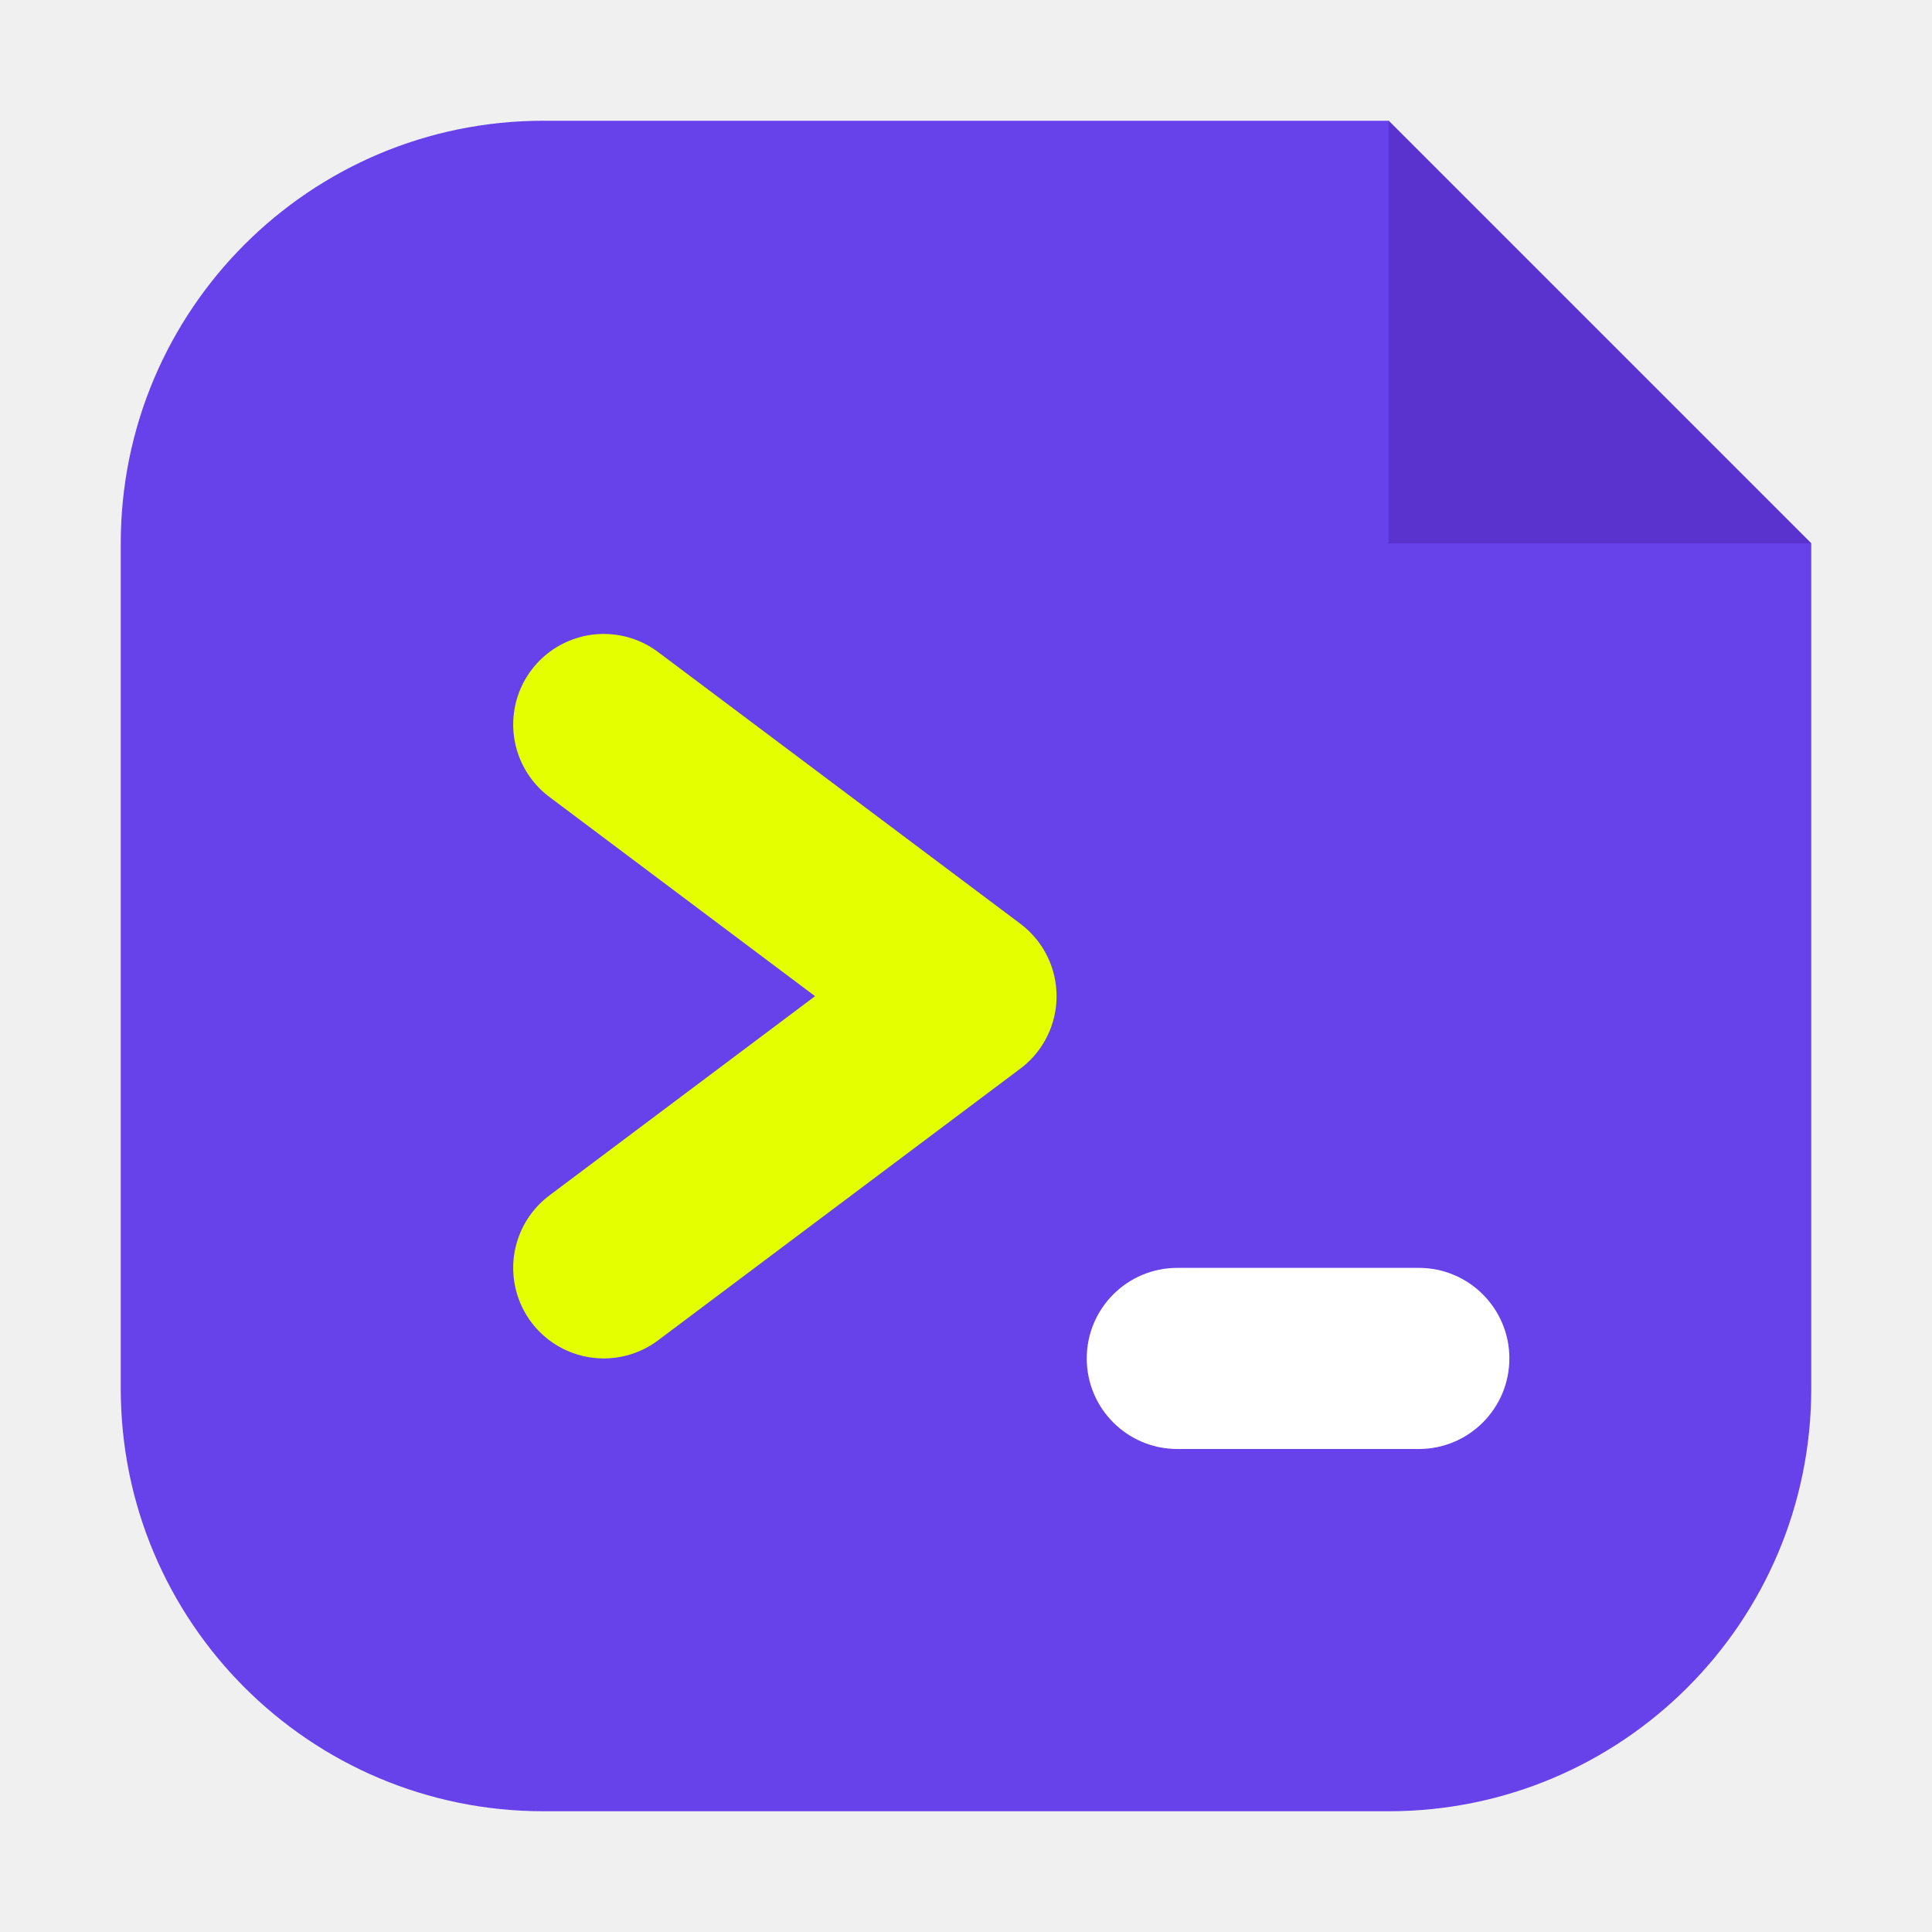
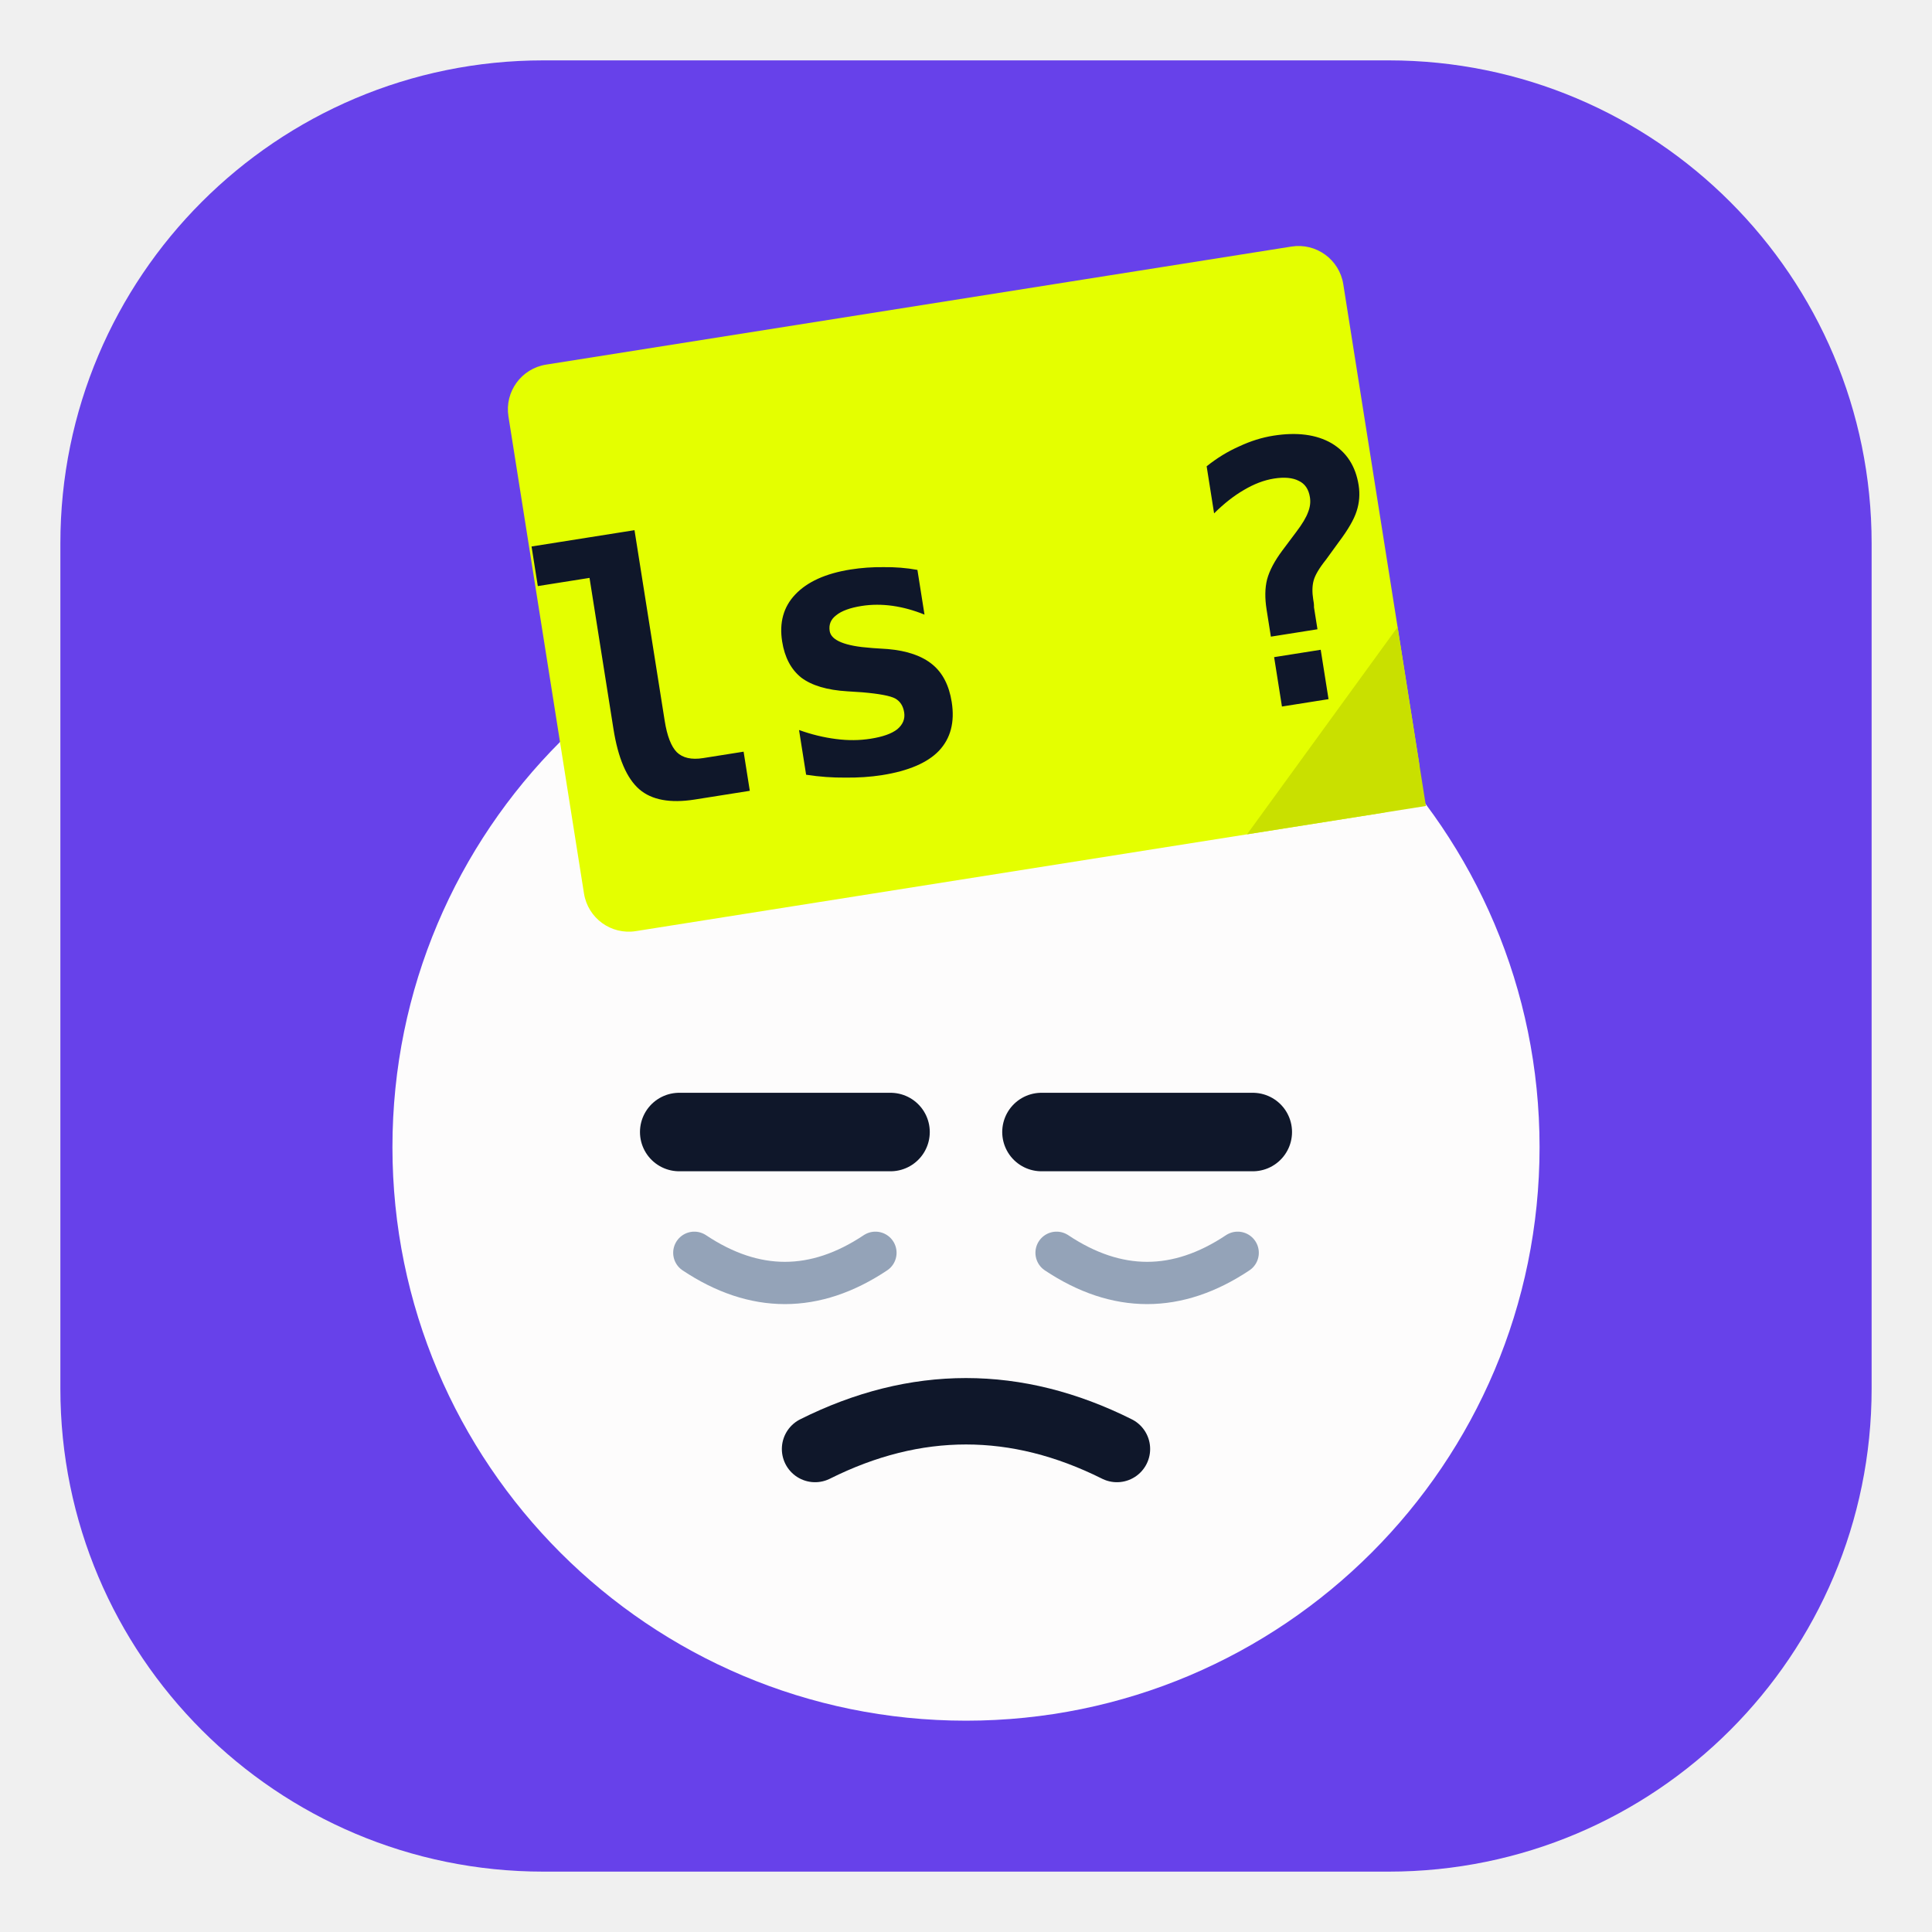
<svg xmlns="http://www.w3.org/2000/svg" width="64" height="64" viewBox="0 0 64 64" role="img" aria-label="bignami">
-   <path d="M18 4H46L60 18V46A14 14 0 0 1 46 60H18A14 14 0 0 1 4 46V18A14 14 0 0 1 18 4Z" fill="#6741EA" />
-   <path d="M46 4V18H60Z" fill="#5A33CF" />
-   <path d="M20 24l12 9-12 9" fill="none" stroke="#E4FF00" stroke-width="6" stroke-linecap="round" stroke-linejoin="round" />
-   <rect x="36" y="42" width="14" height="6" rx="3" fill="#fff" />
+   <rect x="2" y="2" width="60" height="60" rx="16" fill="#6741EA" />
+   <circle cx="32" cy="38" r="19" fill="#FDFCFC" />
+   <path d="M22.5 37.5h7M34.5 37.5h7" stroke="#0F172A" stroke-width="2.6" stroke-linecap="round" />
+   <path d="M23 41.5q3 2 6 0M35 41.5q3 2 6 0" fill="none" stroke="#94A3B8" stroke-width="1.4" stroke-linecap="round" />
+   <path d="M27 48q5-2.5 10 0" fill="none" stroke="#0F172A" stroke-width="2.2" stroke-linecap="round" />
+   <g transform="rotate(-9 32 20)">
+     <rect x="18" y="10" width="28" height="19" rx="1.5" fill="#E4FF00" />
+     <path d="M40 29h6v-6z" fill="#C9E000" />
+     <text x="32" y="25" text-anchor="middle" font-family="Menlo,Consolas,monospace" font-size="12" font-weight="700" fill="#0F172A">ls ?</text>
+   </g>
</svg>
